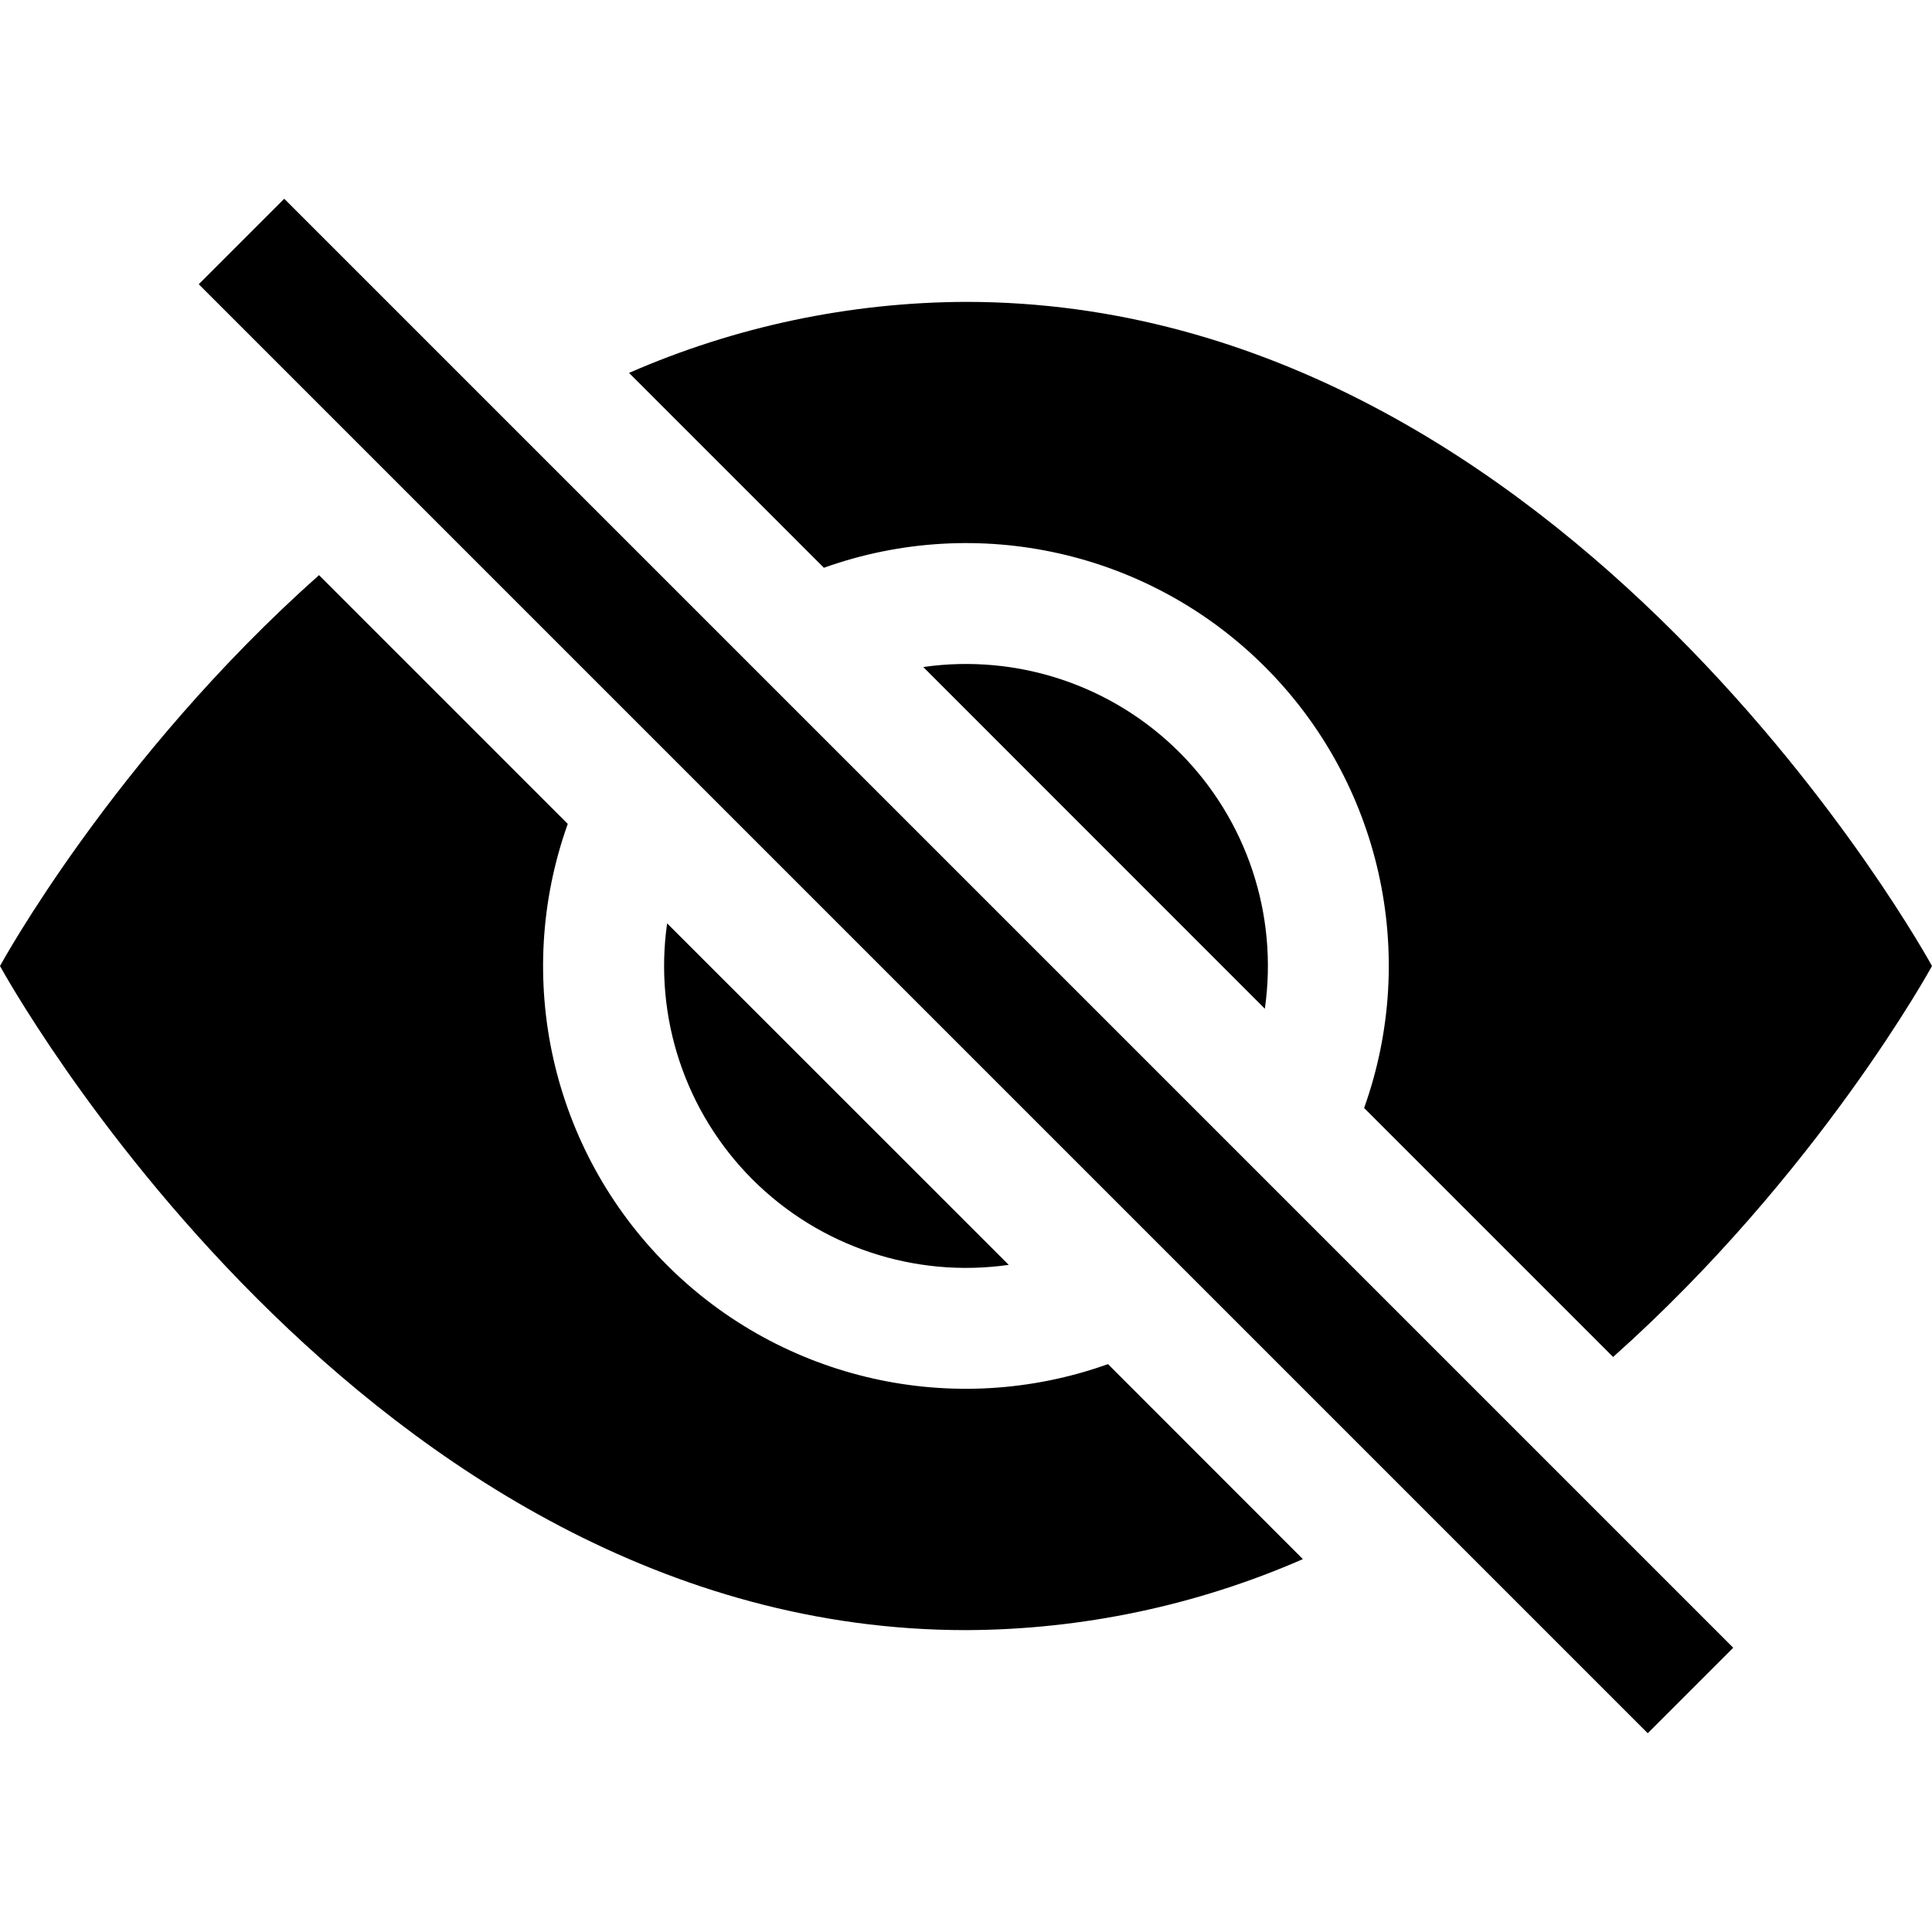
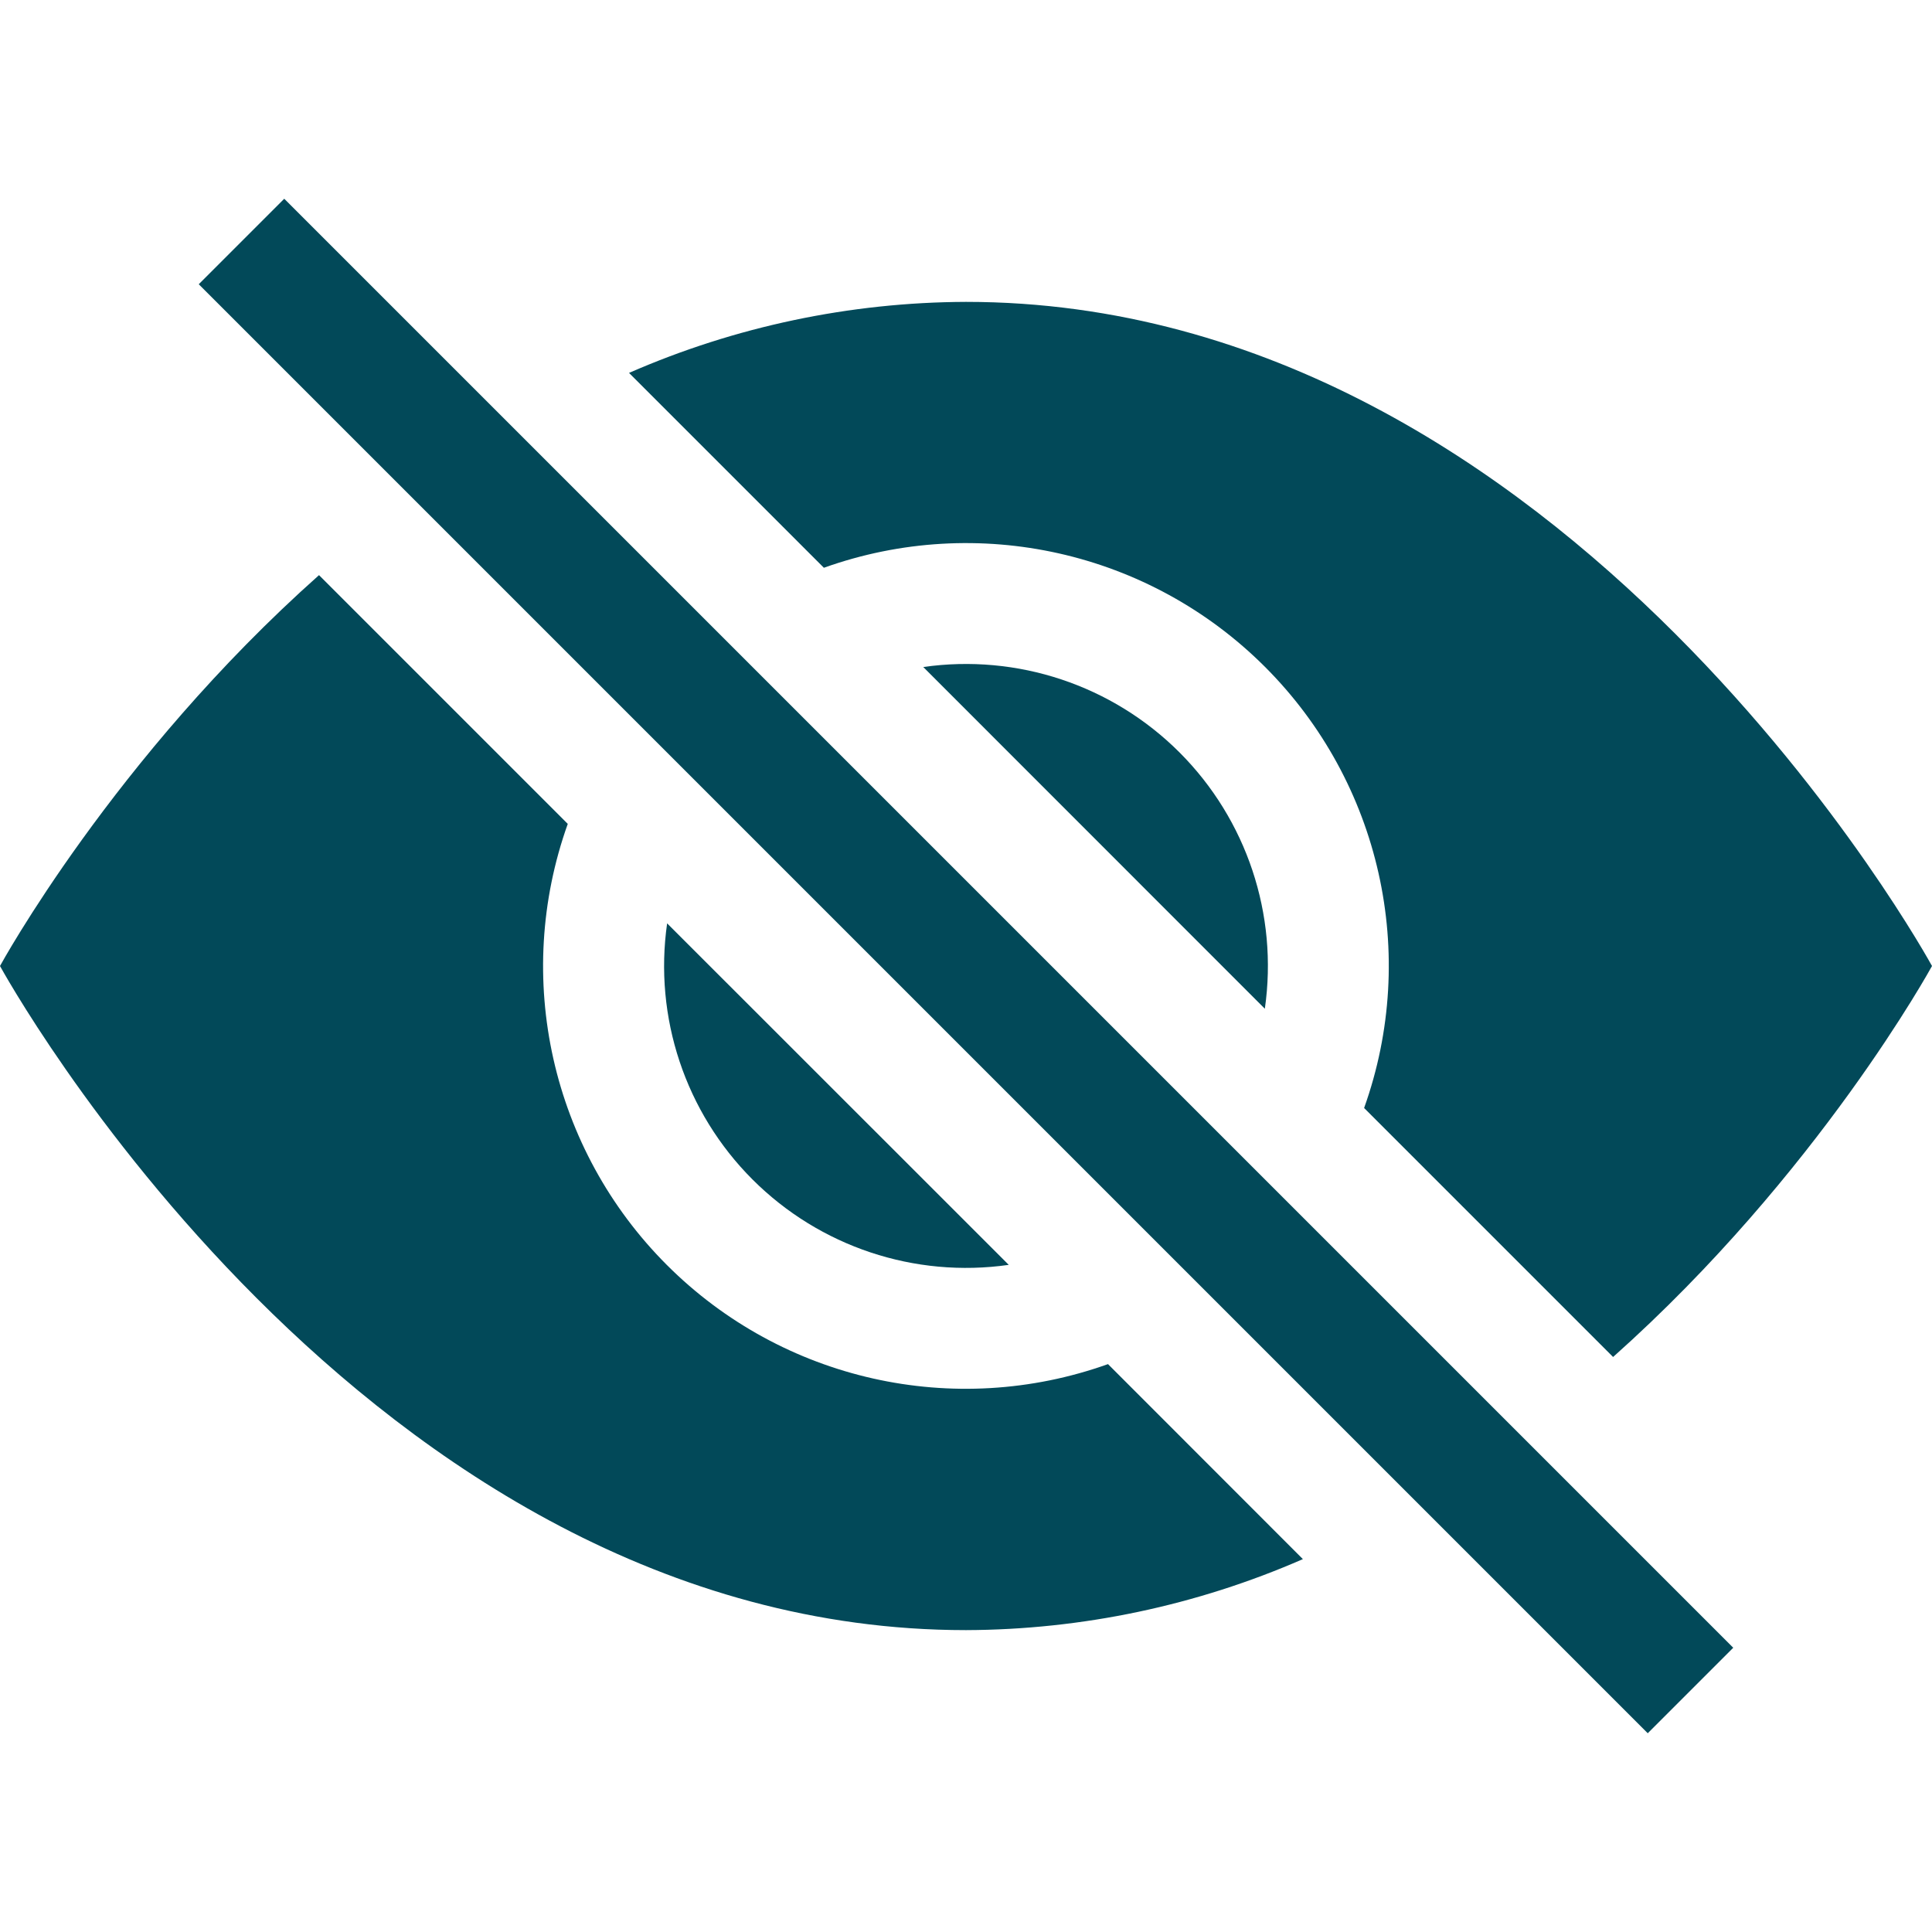
- <svg xmlns="http://www.w3.org/2000/svg" width="16" height="16" fill="currentColor" class="bi bi-eye-slash-fill" viewBox="0 0 16 16">
+ <svg xmlns="http://www.w3.org/2000/svg" width="16" height="16" fill="#024959" class="bi bi-eye-slash-fill" viewBox="0 0 16 16">
  <path d="m10.79 12.912-1.614-1.615a3.5 3.5 0 0 1-4.474-4.474l-2.06-2.06C.938 6.278 0 8 0 8s3 5.5 8 5.5a7.029 7.029 0 0 0 2.79-.588M5.21 3.088A7.028 7.028 0 0 1 8 2.5c5 0 8 5.5 8 5.5s-.939 1.721-2.641 3.238l-2.062-2.062a3.5 3.5 0 0 0-4.474-4.474L5.21 3.089z" />
  <path d="M5.525 7.646a2.5 2.5 0 0 0 2.829 2.829l-2.83-2.829zm4.95.708-2.829-2.83a2.5 2.5 0 0 1 2.829 2.829zm3.171 6-12-12 .708-.708 12 12z" />
</svg>
